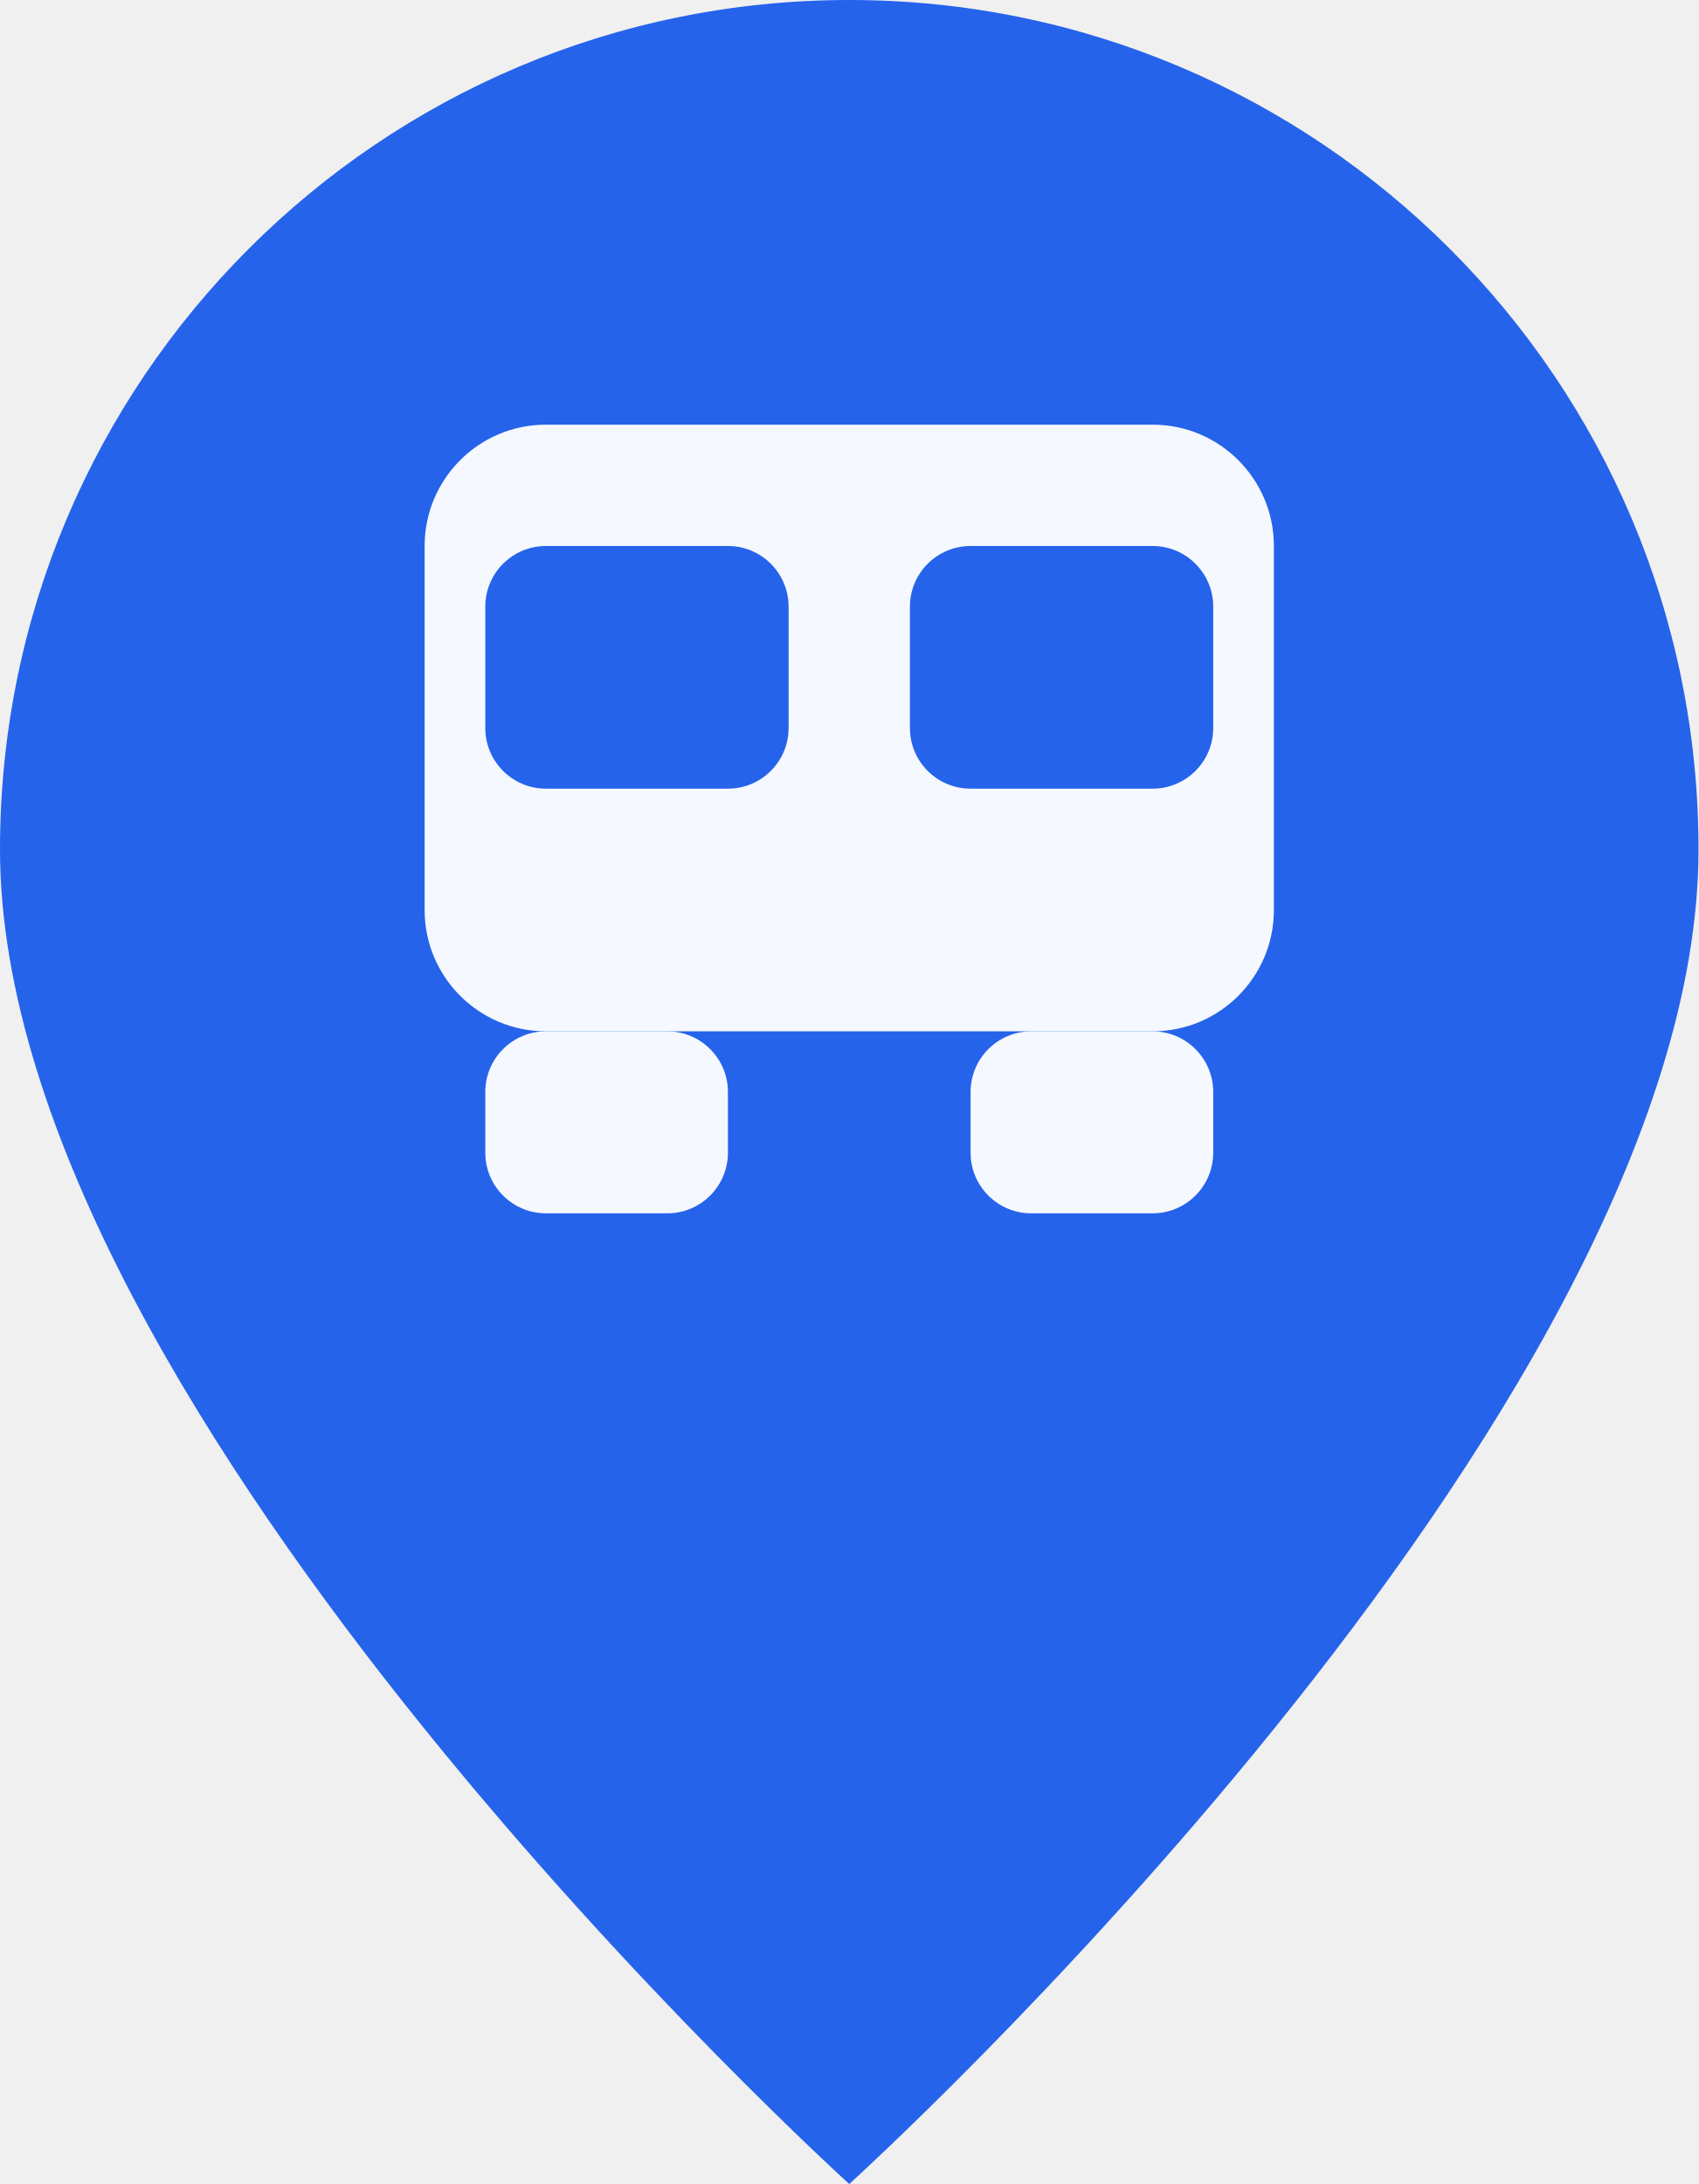
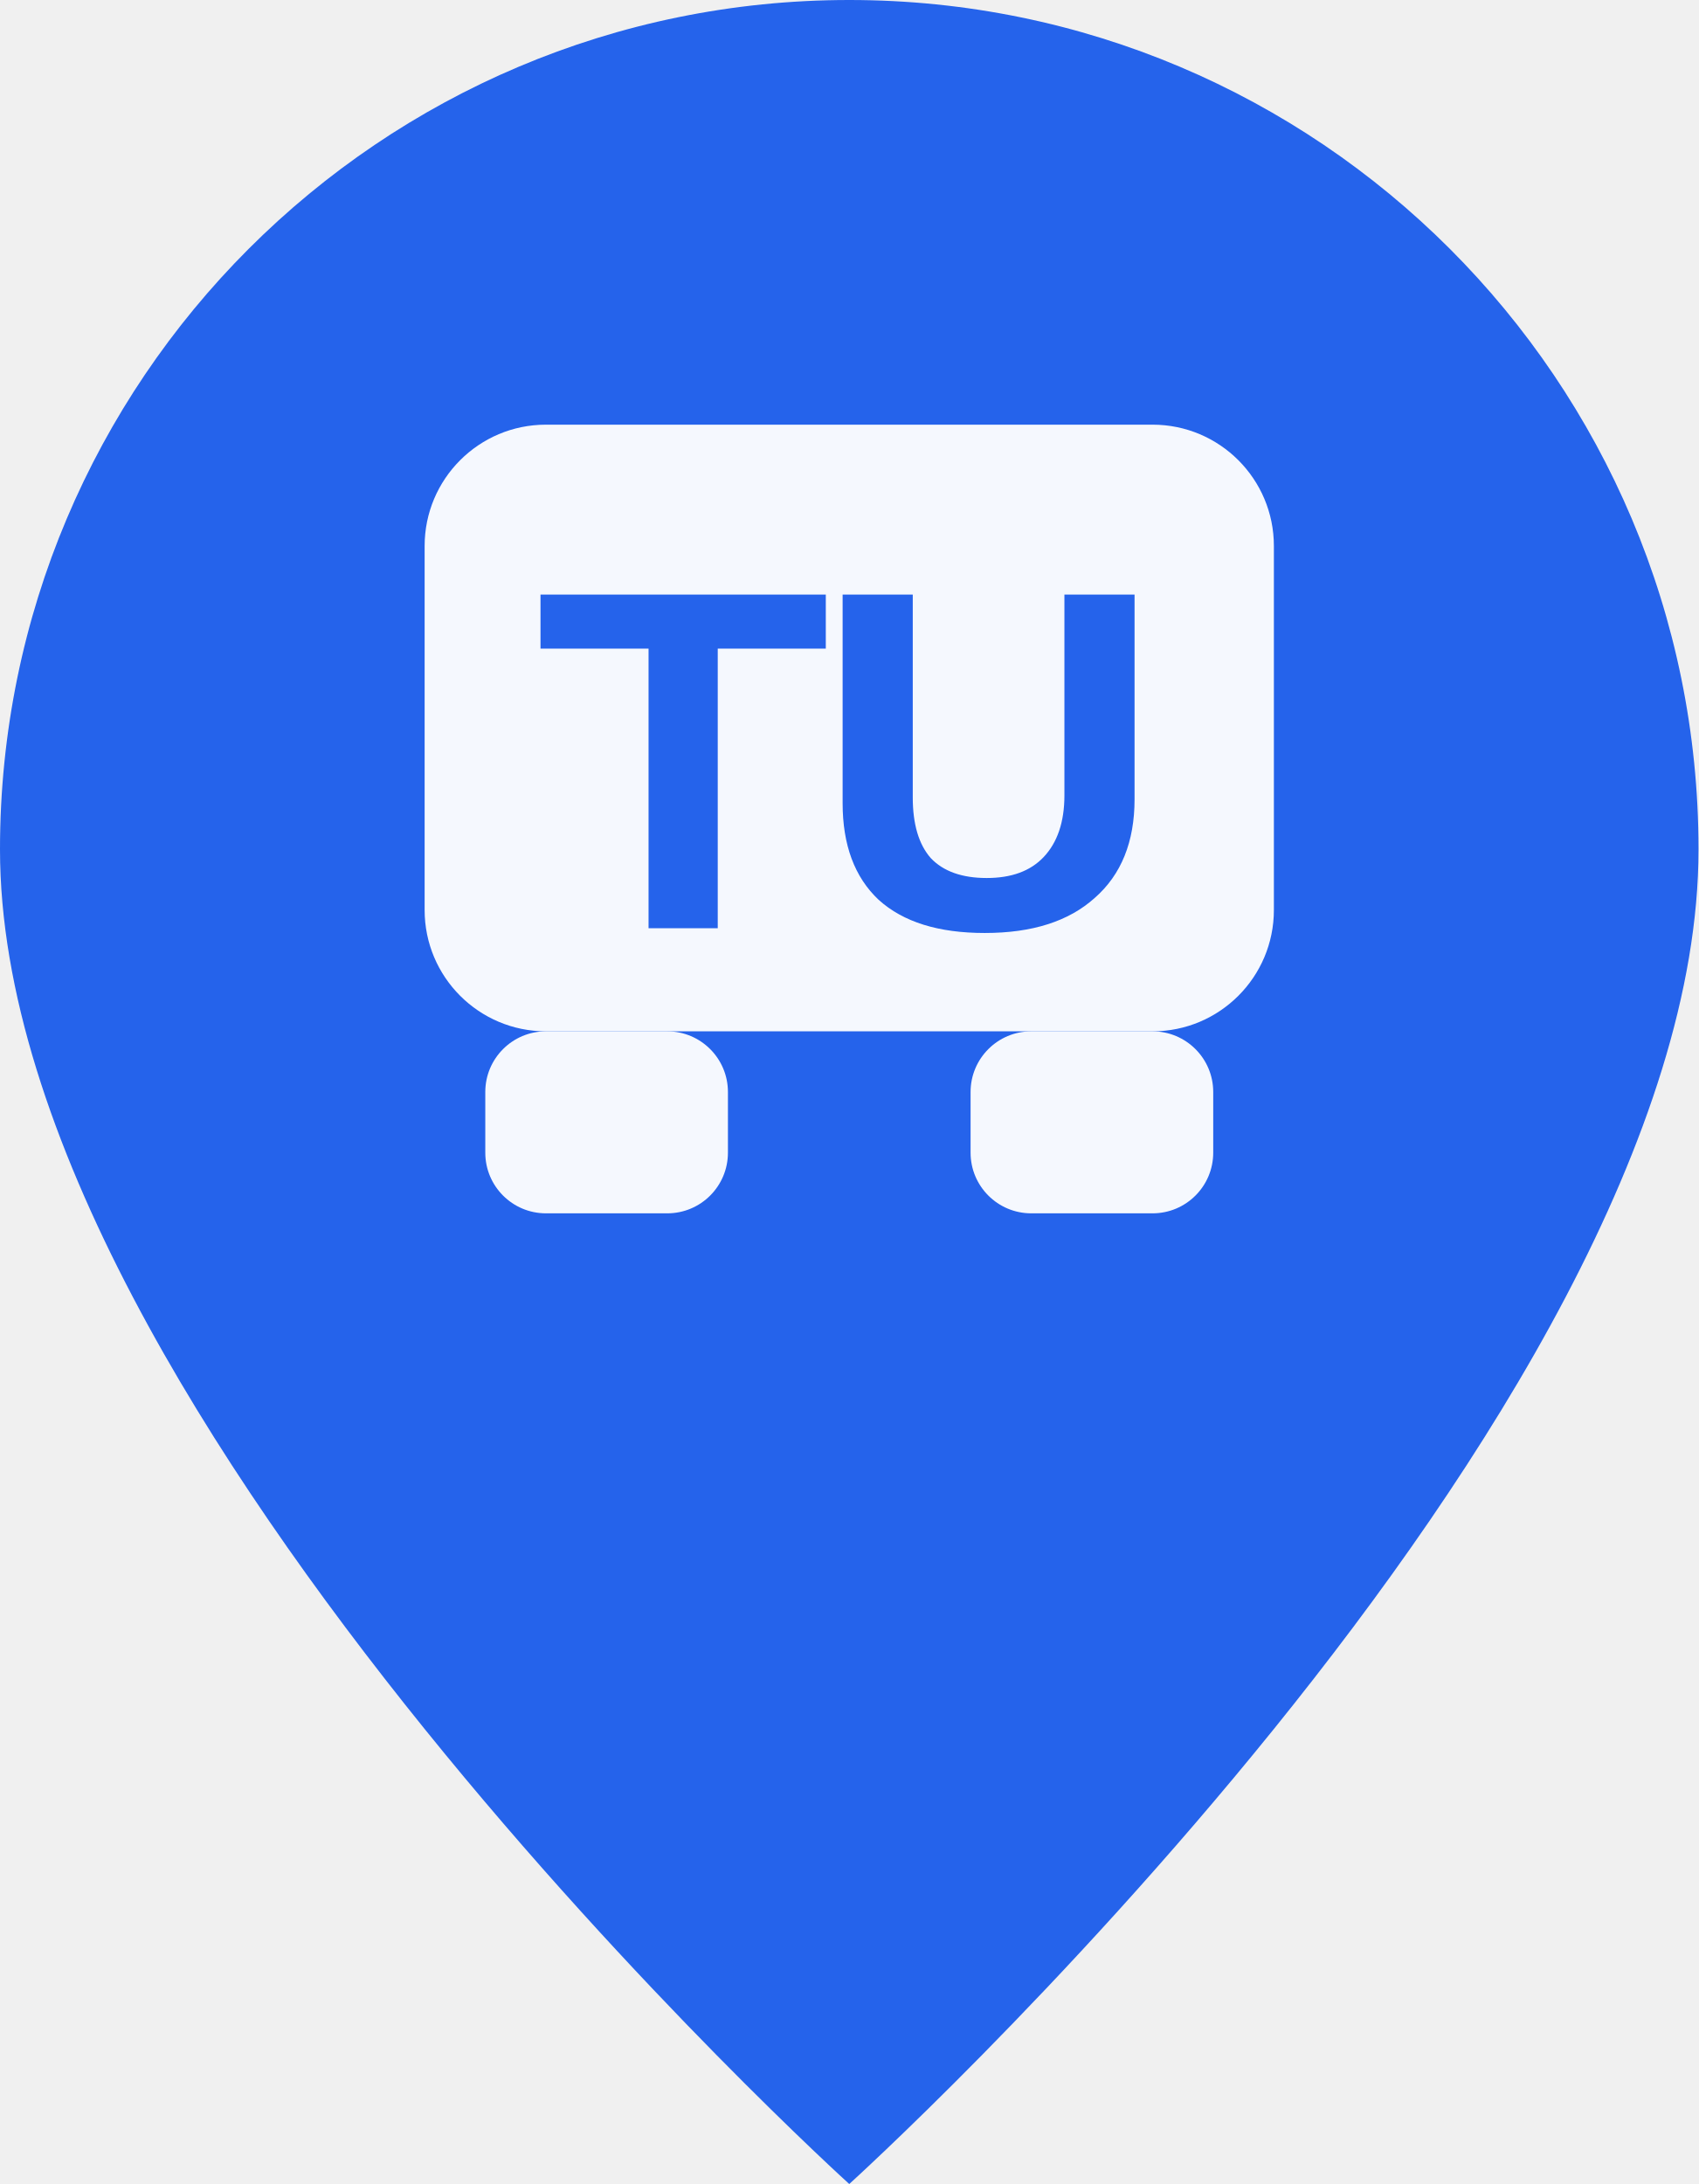
<svg xmlns="http://www.w3.org/2000/svg" width="28" height="36" viewBox="0 0 28 36">
  <path d="M14 0C6.268 0 0 6.268 0 14c0 9.333 14 22 14 22S28 23.333 28 14C28 6.268 21.732 0 14 0z" fill="#2563EB" />
  <rect x="7" y="7" width="14" height="10" rx="2" fill="white" opacity="0.95" />
  <rect x="8" y="17" width="4" height="3" rx="1" fill="white" opacity="0.95" />
  <rect x="16" y="17" width="4" height="3" rx="1" fill="white" opacity="0.95" />
-   <rect x="8" y="9" width="5" height="4" rx="1" fill="#2563EB" />
-   <rect x="15" y="9" width="5" height="4" rx="1" fill="#2563EB" />
+   <text x="14" y="15.3" text-anchor="middle" font-family="'Segoe UI','Helvetica Neue',Arial,sans-serif" font-size="8" font-weight="800" fill="#2563EB" letter-spacing="-0.3">TU</text>
</svg>
